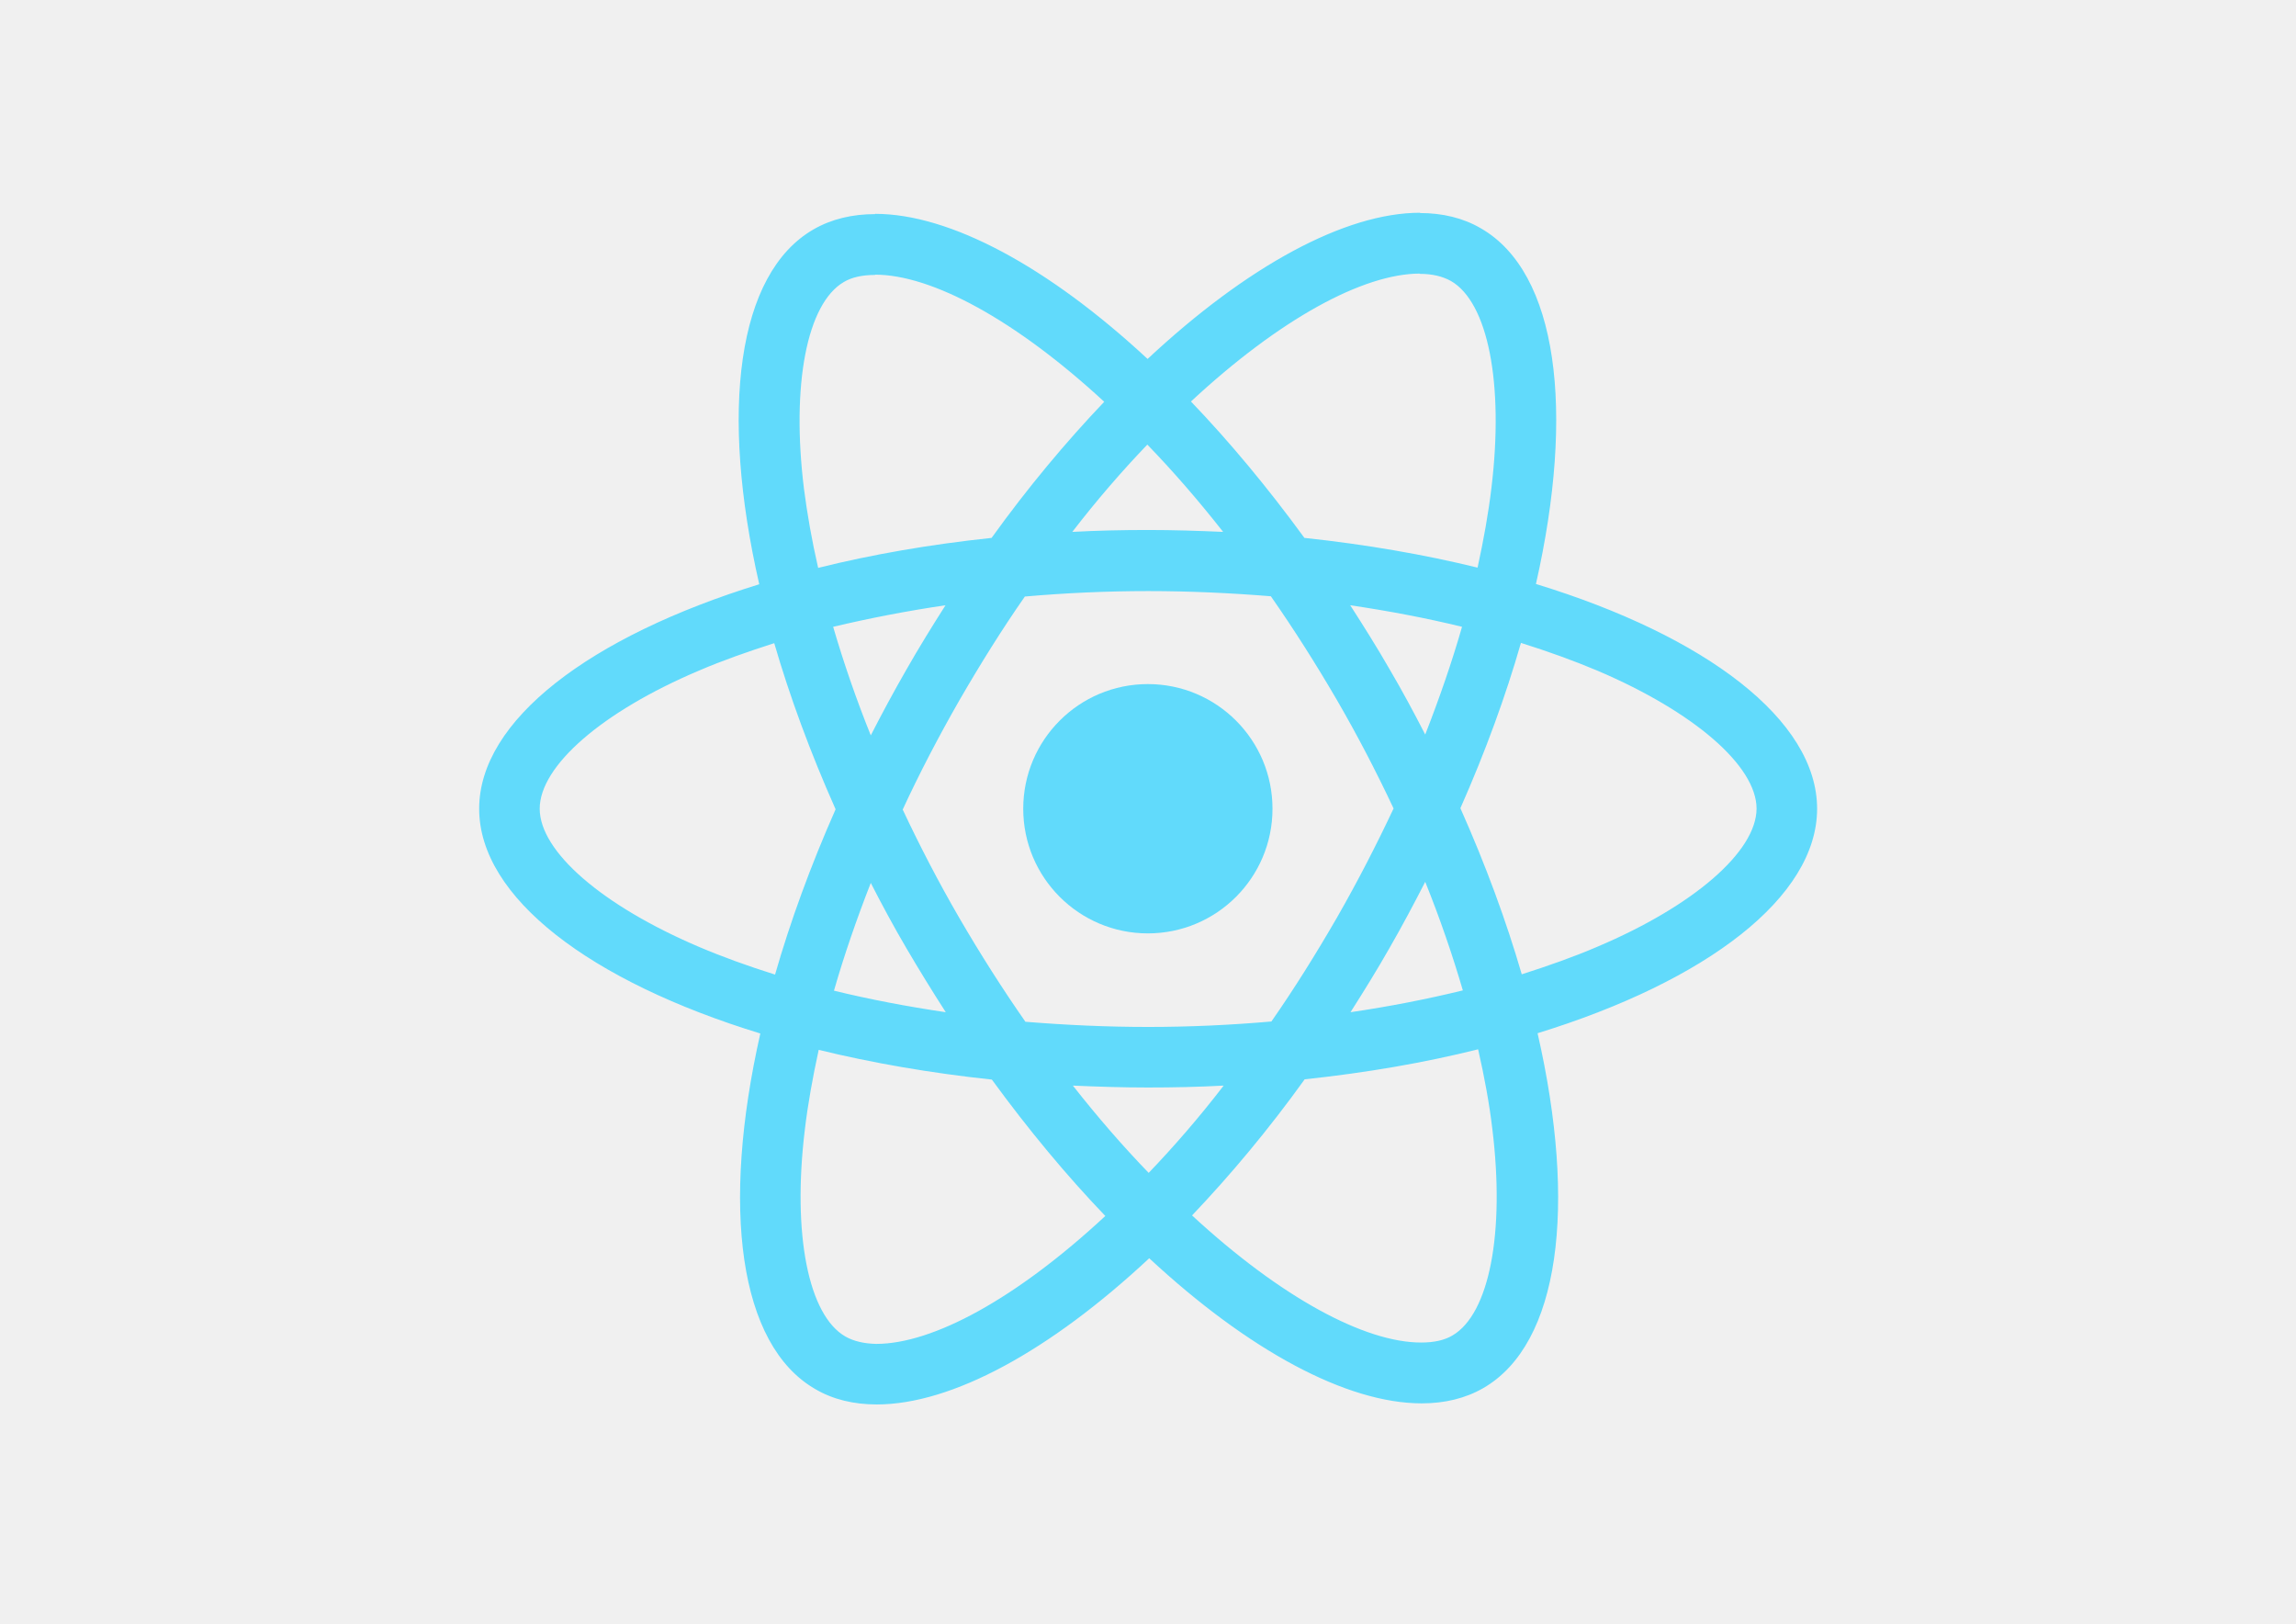
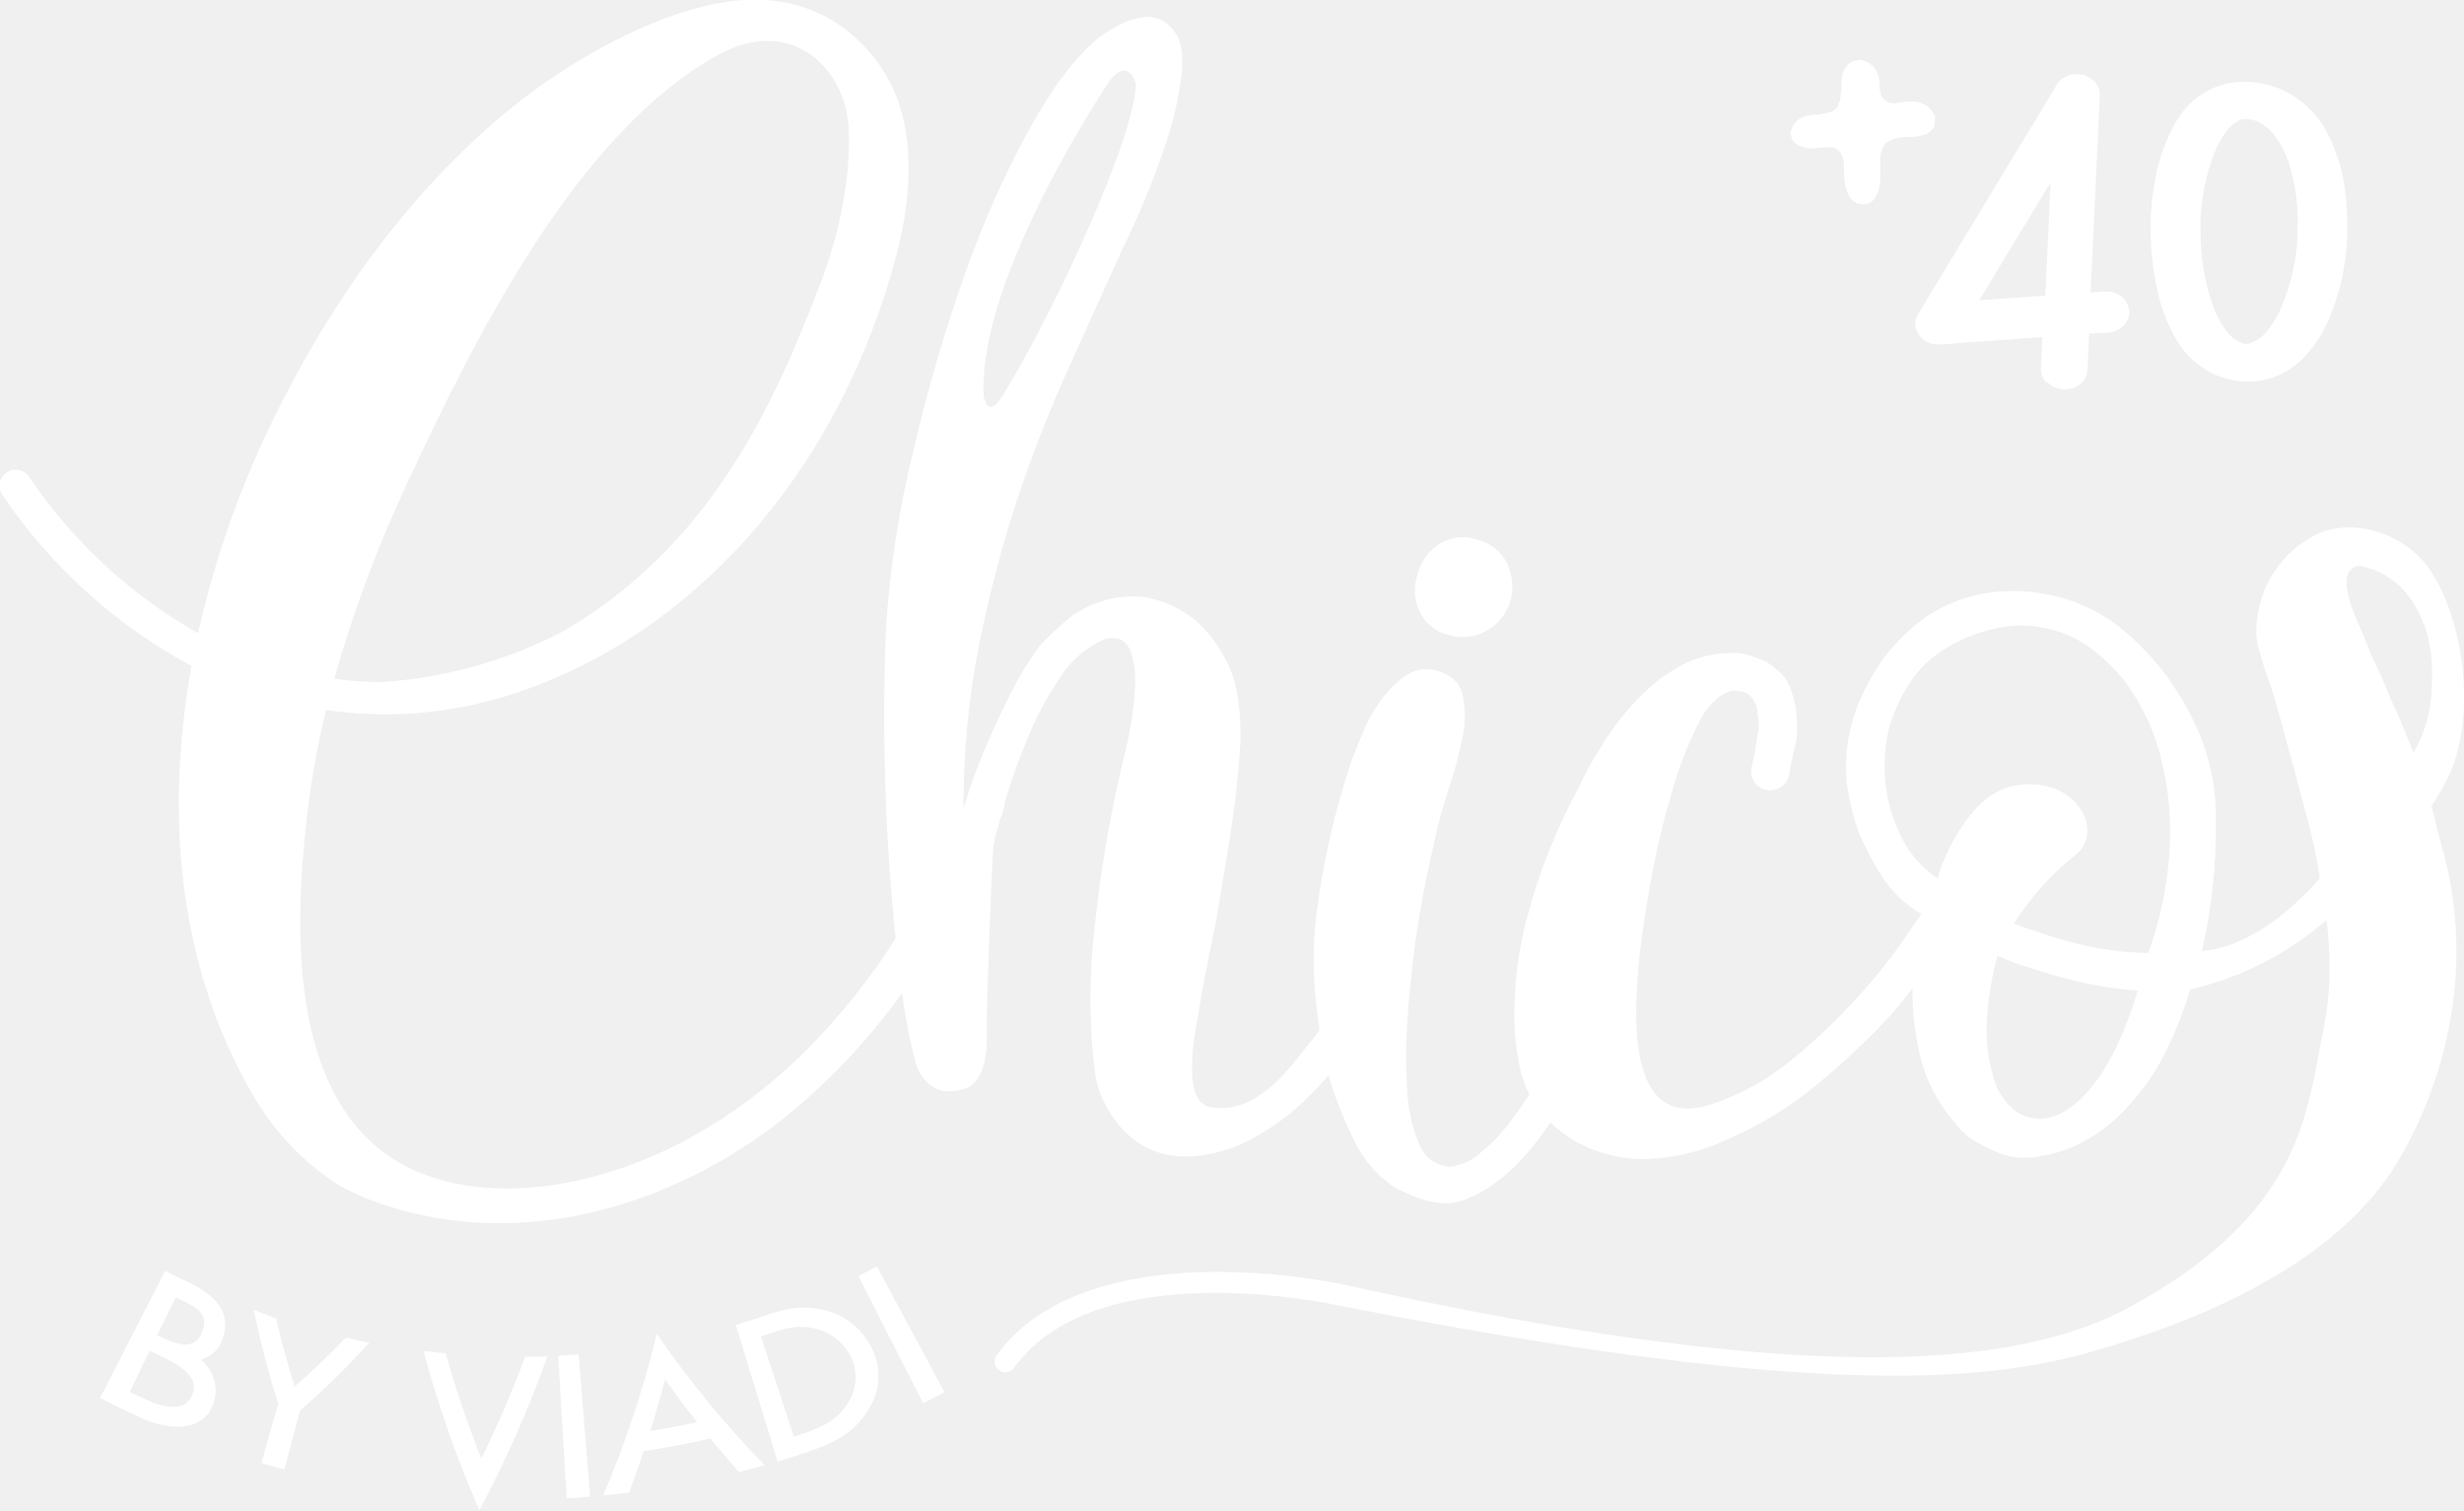
- <svg xmlns="http://www.w3.org/2000/svg" viewBox="0 0 841.9 595.3">
-   <g fill="#61DAFB">
-     <path d="M666.3 296.5c0-32.5-40.7-63.3-103.1-82.4 14.4-63.6 8-114.2-20.2-130.4-6.5-3.8-14.1-5.6-22.4-5.6v22.3c4.6 0 8.3.9 11.4 2.6 13.6 7.8 19.5 37.5 14.9 75.7-1.1 9.4-2.9 19.3-5.1 29.4-19.6-4.8-41-8.5-63.5-10.9-13.5-18.5-27.5-35.3-41.6-50 32.6-30.3 63.2-46.9 84-46.9V78c-27.5 0-63.5 19.6-99.9 53.6-36.4-33.8-72.4-53.2-99.9-53.2v22.3c20.7 0 51.4 16.5 84 46.6-14 14.7-28 31.4-41.3 49.9-22.6 2.4-44 6.1-63.6 11-2.3-10-4-19.7-5.2-29-4.7-38.2 1.1-67.9 14.6-75.8 3-1.8 6.9-2.6 11.5-2.6V78.5c-8.4 0-16 1.8-22.6 5.6-28.1 16.2-34.4 66.7-19.9 130.1-62.2 19.2-102.7 49.9-102.7 82.3 0 32.5 40.7 63.3 103.1 82.4-14.4 63.6-8 114.2 20.2 130.4 6.5 3.8 14.1 5.6 22.5 5.6 27.5 0 63.5-19.6 99.9-53.6 36.4 33.8 72.4 53.2 99.9 53.2 8.4 0 16-1.8 22.6-5.6 28.1-16.2 34.4-66.7 19.9-130.1 62-19.1 102.5-49.9 102.5-82.3zm-130.2-66.7c-3.7 12.9-8.3 26.2-13.5 39.5-4.1-8-8.4-16-13.1-24-4.6-8-9.5-15.8-14.4-23.4 14.2 2.1 27.9 4.7 41 7.9zm-45.8 106.5c-7.8 13.5-15.8 26.3-24.1 38.2-14.9 1.3-30 2-45.2 2-15.1 0-30.2-.7-45-1.9-8.3-11.9-16.4-24.6-24.2-38-7.6-13.1-14.5-26.4-20.8-39.8 6.2-13.4 13.2-26.8 20.7-39.9 7.8-13.5 15.8-26.3 24.1-38.2 14.9-1.3 30-2 45.2-2 15.1 0 30.2.7 45 1.9 8.3 11.9 16.4 24.6 24.2 38 7.6 13.1 14.5 26.4 20.8 39.8-6.3 13.4-13.2 26.8-20.7 39.9zm32.3-13c5.4 13.4 10 26.8 13.8 39.8-13.1 3.2-26.9 5.9-41.2 8 4.9-7.7 9.8-15.6 14.4-23.7 4.6-8 8.9-16.1 13-24.1zM421.2 430c-9.3-9.6-18.6-20.3-27.8-32 9 .4 18.2.7 27.5.7 9.4 0 18.7-.2 27.8-.7-9 11.7-18.3 22.4-27.5 32zm-74.4-58.9c-14.2-2.1-27.9-4.7-41-7.9 3.7-12.9 8.3-26.2 13.5-39.5 4.1 8 8.4 16 13.1 24 4.7 8 9.5 15.8 14.4 23.4zM420.7 163c9.3 9.6 18.6 20.3 27.8 32-9-.4-18.2-.7-27.5-.7-9.4 0-18.7.2-27.8.7 9-11.7 18.3-22.4 27.5-32zm-74 58.9c-4.9 7.7-9.8 15.6-14.4 23.7-4.6 8-8.9 16-13 24-5.4-13.4-10-26.8-13.8-39.8 13.1-3.1 26.9-5.8 41.2-7.9zm-90.5 125.2c-35.4-15.1-58.3-34.9-58.3-50.6 0-15.7 22.9-35.6 58.3-50.6 8.6-3.7 18-7 27.7-10.1 5.7 19.6 13.2 40 22.5 60.9-9.2 20.8-16.6 41.1-22.2 60.6-9.9-3.1-19.3-6.5-28-10.2zM310 490c-13.6-7.8-19.5-37.5-14.9-75.7 1.1-9.4 2.9-19.3 5.1-29.4 19.6 4.8 41 8.5 63.5 10.9 13.5 18.5 27.5 35.3 41.6 50-32.6 30.3-63.2 46.9-84 46.9-4.5-.1-8.3-1-11.3-2.7zm237.2-76.2c4.7 38.2-1.1 67.9-14.6 75.8-3 1.8-6.9 2.6-11.5 2.6-20.7 0-51.4-16.5-84-46.6 14-14.7 28-31.4 41.3-49.9 22.6-2.4 44-6.1 63.6-11 2.3 10.1 4.1 19.8 5.2 29.1zm38.5-66.7c-8.6 3.7-18 7-27.7 10.1-5.7-19.6-13.2-40-22.5-60.9 9.2-20.8 16.6-41.1 22.2-60.6 9.9 3.1 19.3 6.5 28.1 10.2 35.4 15.1 58.3 34.9 58.3 50.6-.1 15.7-23 35.6-58.4 50.6zM320.8 78.4z" />
-     <circle cx="420.9" cy="296.5" r="45.7" />
-     <path d="M520.5 78.1z" />
+ <svg xmlns="http://www.w3.org/2000/svg" id="Capa_1" data-name="Capa 1" viewBox="0 0 355.19 217.67">
+   <defs>
+     <style>.cls-1{fill:white;}</style>
+   </defs>
+   <g id="Layer_1">
+     <g id="_2296210404144" data-name=" 2296210404144">
+       <path class="cls-1" d="M267.85,8.64h.49a3.31,3.31,0,0,1,2.57,3.44c0,1.88.74,2.83,2.23,2.83a10.35,10.35,0,0,1,2.24-.26,3.46,3.46,0,0,1,3.55,2.09v.75c0,1.26-.94,2-2.82,2.21-2.31,0-3.75.33-4.32,1a3.51,3.51,0,0,0-.75,2c0,.53,0,1.38,0,2.57v.85c-.26,2.21-1.08,3.32-2.46,3.32q-3,0-2.78-6.12c-.29-1.4-.95-2.1-2-2.1h-.24a16.26,16.26,0,0,0-2.48.22c-2-.22-2.95-1-2.95-2.34q.54-2.58,3.81-2.58c2.06-.19,3.1-.75,3.1-1.69.24,0,.4-1.36.49-4.07.53-1.38,1.31-2.07,2.33-2.07Z" transform="translate(0 0)" />
+       <path class="cls-1" d="M285.32,43.28l10.28-17-.76,16.33-9.52.68Zm9.85,11.84a3.53,3.53,0,0,0,4.74.21,2.82,2.82,0,0,0,1-2l.24-5.22,2.8-.18a3.19,3.19,0,0,0,2.28-1.11,2.66,2.66,0,0,0,.71-1.74v-.29a3.24,3.24,0,0,0-1.15-2.08,3.38,3.38,0,0,0-2.05-.69l-.37,0-2,.15,1.32-28.38c.06-1.35-.65-2.28-2.25-2.95a5.48,5.48,0,0,0-1-.15,3.17,3.17,0,0,0-2.95,1.53l-20,33.07a2.76,2.76,0,0,0-.39,1.26,2.71,2.71,0,0,0,.43,1.55,3.18,3.18,0,0,0,2.75,1.55l.38,0,14.74-1.07-.2,4.44a2.82,2.82,0,0,0,.81,2.11Z" transform="translate(0 0)" />
+       <path class="cls-1" d="M323.18,17.22a1.57,1.57,0,0,1,.56-.07,5.32,5.32,0,0,1,1.77.38,7.19,7.19,0,0,1,2.7,2.45,15.51,15.51,0,0,1,1.63,3.19,28.12,28.12,0,0,1,1.36,10l0,.9a29.39,29.39,0,0,1-2.63,10.85,13.73,13.73,0,0,1-1.78,2.8,4.86,4.86,0,0,1-2.82,1.86l-.08,0h-.08a2.28,2.28,0,0,1-.6-.11,5.32,5.32,0,0,1-2.52-2.1,13.14,13.14,0,0,1-1.58-3,31.17,31.17,0,0,1-1.89-11.13c0-.58,0-1.2,0-1.82a30.54,30.54,0,0,1,2-9.41,13.64,13.64,0,0,1,1.57-2.86,4.9,4.9,0,0,1,2.46-2Zm-9.31,0a25.49,25.49,0,0,0-3.14,8.27,45.41,45.41,0,0,0-.71,6c0,.59,0,1.15,0,1.69a40.22,40.22,0,0,0,.75,7.65,25.16,25.16,0,0,0,3,8.21,12.28,12.28,0,0,0,6.69,5.41,12,12,0,0,0,3.07.55,11.22,11.22,0,0,0,8.39-3.27,18.58,18.58,0,0,0,3.42-4.88,33.17,33.17,0,0,0,3-12.39l0-.87a36.17,36.17,0,0,0-.44-7.06,23.82,23.82,0,0,0-2.67-7.84A13.51,13.51,0,0,0,329.09,13a13.92,13.92,0,0,0-5.1-1.21h-.52a11.1,11.1,0,0,0-9.6,5.47Z" transform="translate(0 0)" />
+       <path class="cls-1" d="M27.73,201a2.58,2.58,0,0,1-1.47,1.57c-1.53.61-3.74-.14-5.32-.87l-2.24-1.06q1.43-3,2.87-5.93l1.79.85C26.21,196.94,28.72,198.53,27.73,201Zm1.39-9a2.76,2.76,0,0,1-1.49,1.66c-1.19.45-2.87-.21-4.35-.92l-.61-.3L25.34,187l.59.28c2.69,1.28,4.24,2.24,3.19,4.77Zm-1.85-7.11c-1.06-.5-2.13-1-3.18-1.57l-.27-.14-.14.27q-4.58,8.9-9.11,17.78l-.14.28.28.14c1.76.91,3.55,1.78,5.33,2.59a13.63,13.63,0,0,0,5.58,1.42,6.35,6.35,0,0,0,2.49-.46,4.66,4.66,0,0,0,2.65-2.85A5.63,5.63,0,0,0,28.91,196a4.46,4.46,0,0,0,3.1-2.82c1.32-3.42-.23-6.13-4.74-8.29Z" transform="translate(0 0)" />
+       <path class="cls-1" d="M50,192.84l-.17,0-.12.12c-2.3,2.38-4.73,4.71-7.24,6.92-1-3.2-1.89-6.46-2.63-9.69l0-.17-.17,0L37.1,189l-.52-.18.11.54a130.49,130.49,0,0,0,3.43,13c-.78,2.72-1.57,5.44-2.35,8.16l-.08.29L38,211l2.69.75.3.08.08-.3c.73-2.73,1.45-5.47,2.18-8.2a125.43,125.43,0,0,0,9.62-9.38l.37-.4-.53-.11c-.89-.18-1.77-.37-2.65-.57Z" transform="translate(0 0)" />
+       <path class="cls-1" d="M75.93,195.58h-.21l-.08.19c-1.83,4.88-3.94,9.75-6.25,14.49-1.94-4.91-3.66-9.94-5.1-15l-.06-.2-.21,0c-.84-.08-1.67-.17-2.51-.27l-.45,0,.12.44a160.49,160.49,0,0,0,7.68,21.87l.25.59.3-.57a165.22,165.22,0,0,0,9.34-21.16l.16-.43h-.46l-2.52.06Z" transform="translate(0 0)" />
+       <path class="cls-1" d="M83.43,195.54l0-.3-.31,0-2.32.16h-.31l0,.31q.57,10,1.18,19.94l0,.31.31,0c.92-.05,1.84-.12,2.76-.19l.31,0,0-.31q-.83-10-1.61-19.91Z" transform="translate(0 0)" />
+       <path class="cls-1" d="M100.51,205c-2.24.48-4.51.91-6.76,1.27.76-2.46,1.48-4.95,2.12-7.43,1.48,2.07,3,4.14,4.64,6.16Zm-5.44-12.17-.39-.56-.16.66a151.2,151.2,0,0,1-7.36,22.14l-.2.48.52-.05,3-.33.18,0,.07-.17c.72-1.92,1.42-3.88,2.06-5.84,3.21-.47,6.44-1.08,9.61-1.81,1.31,1.58,2.66,3.16,4,4.69l.13.14.18-.05c1-.25,2-.52,3-.79l.5-.14-.36-.37a147,147,0,0,1-14.79-18Z" transform="translate(0 0)" />
+       <path class="cls-1" d="M114.44,207.1q-2.39-7.23-4.75-14.46l1.36-.46c2.49-.86,4.51-1.25,6.82-.57a7.56,7.56,0,0,1,4.87,4.17,6.73,6.73,0,0,1-.39,6.26c-1.19,2.08-3,3.39-6.32,4.53l-1.59.53ZM119,188.91c-3.12-.84-5.61-.35-8.85.76-1.25.43-2.52.84-3.78,1.22l-.3.09.09.3q2.91,9.56,5.84,19.1l.09.29.29-.09c1.48-.45,3-.92,4.43-1.43,3.62-1.24,6.44-2.74,8.4-6a8.87,8.87,0,0,0,.52-8.68,10.08,10.08,0,0,0-6.73-5.56Z" transform="translate(0 0)" />
+       <path class="cls-1" d="M136,200.41q-4.74-8.79-9.45-17.59l-.15-.27-.27.14-2.12,1.1-.27.14.14.27q4.51,8.91,9.06,17.8l.15.28.27-.14c.84-.43,1.68-.86,2.51-1.31l.27-.15-.14-.27Z" transform="translate(0 0)" />
+       <path class="cls-1" d="M208.89,91.54a6.84,6.84,0,0,0,5.29-.56,7.22,7.22,0,0,0,3.53-4.31,7.71,7.71,0,0,0-.49-5.51A6.17,6.17,0,0,0,213,77.83a6.08,6.08,0,0,0-5.3.47,6.86,6.86,0,0,0-3.31,4.4,7,7,0,0,0,.28,5.51,6.12,6.12,0,0,0,4.19,3.33Z" transform="translate(0 0)" />
+       <path class="cls-1" d="M347.89,108.47q-1.65-4.27-3.51-8.28c-.45-1.17-1.1-2.7-2-4.57s-1.53-3.74-2.3-5.46c-2.95-6.53-1.83-8.35,0-8.61a11.53,11.53,0,0,1,7.32,4.61c2.89,4.27,3.58,8.47,3,14.83a19.14,19.14,0,0,1-2.47,7.48Zm-38.23,28.91a47.22,47.22,0,0,1-11.59-1.69q-4-1.16-7.75-2.55a39.26,39.26,0,0,1,8.8-9.86c4.55-3.39,0-12-9.27-9.91-6.65,1.54-10.6,12.53-10.49,13.28a15.59,15.59,0,0,1-5.13-5.66,27.5,27.5,0,0,1-2.15-6.1,23.8,23.8,0,0,1-.27-7,17.68,17.68,0,0,1,1.29-5.22,23.55,23.55,0,0,1,2.55-4.78,16.31,16.31,0,0,1,5-4.54,23.82,23.82,0,0,1,8.2-3,17,17,0,0,1,8.15.79q4.5,1.44,9,6.67A31.36,31.36,0,0,1,311.17,108a43.76,43.76,0,0,1,1.66,12.4,52.74,52.74,0,0,1-3.17,17Zm-8.32,19.52c-2.67,3.12-5.23,4.55-7.71,4.31a5.28,5.28,0,0,1-3.15-1.12,8.19,8.19,0,0,1-2-2.23,8.1,8.1,0,0,1-1.23-3,22.7,22.7,0,0,1-.83-7.84,42.44,42.44,0,0,1,1.53-9.22c1.41.59,2.81,1.11,4.21,1.56s2.86.9,4.39,1.35c1.95.55,3.9,1,5.83,1.35a58,58,0,0,0,5.79.74q-2.85,9.41-6.84,14.09ZM59,69c9.41-20.19,24.27-50.1,44.7-61.18,9.94-5.4,17.65,1.44,18.55,9.73.13,1.18,1,10.54-4.25,24-6.21,16-15.06,36.73-36.82,49.46a66,66,0,0,1-26.35,7.32,52.71,52.71,0,0,1-6.65-.49A185.05,185.05,0,0,1,59,69ZM159.94,11.69c2.68-3.61,3.8.33,3.8.33,0,7.48-11.78,33-19.2,45-2.26,3.67-2.74,0-2.74,0-.84-17.29,18.14-45.34,18.14-45.34Zm190.6,104.48a42.32,42.32,0,0,0,2.38-4.18c3.95-8.12,2.51-21.71-2.34-29.42-3.87-6.15-12.69-8.46-17.95-4.79a15.65,15.65,0,0,0-6.25,7.37c-2,5.54-.81,8.27-.41,9.66s.87,2.8,1.42,4.24,5.75,20.75,6.19,22.89q.44,2.09.84,4.68c-4.12,4.63-10.34,9.95-17,10.44a79.73,79.73,0,0,0,2-19,31,31,0,0,0-2.36-12.25,40.82,40.82,0,0,0-5.21-9,38.9,38.9,0,0,0-7.46-7.29,25.33,25.33,0,0,0-15.66-4.28,22,22,0,0,0-11,3.61,28.54,28.54,0,0,0-6.17,6,32.78,32.78,0,0,0-4,7.44,24,24,0,0,0-1.34,10.55,34.3,34.3,0,0,0,1.7,7.06,43.57,43.57,0,0,0,3.3,6.34,17.07,17.07,0,0,0,5.76,5.51l-2.3,3.31a76.68,76.68,0,0,1-8.08,9.94,84.49,84.49,0,0,1-8.62,8,34.64,34.64,0,0,1-10.17,5.78q-16.62,6.63-10.13-30.16a123.33,123.33,0,0,1,3.76-15.87,53.3,53.3,0,0,1,3.5-8.67,10.13,10.13,0,0,1,2.91-3.66,5.79,5.79,0,0,1,1.72-.84,4.08,4.08,0,0,1,1.3.07,2.63,2.63,0,0,1,2.12,1.68,2.86,2.86,0,0,1,.36,1.25c0,.42.11.92.17,1.48a5.1,5.1,0,0,1-.2,1.95,34.61,34.61,0,0,1-.79,4.39,2.73,2.73,0,0,0,.25,2.11,2.53,2.53,0,0,0,1.65,1.31,2.84,2.84,0,0,0,3.43-1.89c.17-1,.34-2,.53-2.85s.37-1.69.58-2.43a17.14,17.14,0,0,0,0-3.65,14.69,14.69,0,0,0-.53-2.72,11.58,11.58,0,0,0-.9-2.26,10.34,10.34,0,0,0-2.41-2.3,8.66,8.66,0,0,0-2.27-1,6.42,6.42,0,0,0-2.42-.58,15.88,15.88,0,0,0-8.16,1.79c-1.21.72-2.27,1.41-3.2,2.09a36.65,36.65,0,0,0-8.5,10,37.56,37.56,0,0,0-3,5.49,85.43,85.43,0,0,0-4.39,9.41,76.63,76.63,0,0,0-3.09,9.47,53.62,53.62,0,0,0-1.73,11.15,38.67,38.67,0,0,0,.57,9.59,16.9,16.9,0,0,0,1.53,4.66c-.94,1.42-1.88,2.76-2.84,4a25.12,25.12,0,0,1-4.33,4.48,8.15,8.15,0,0,1-4.24,1.92,5,5,0,0,1-4.5-3.31,23.36,23.36,0,0,1-1.73-7.95,77.2,77.2,0,0,1,.1-10.59q.42-5.78,1.18-11.09t1.72-9.7q.94-4.4,1.4-6.28.6-2.51,1.82-6.21a54.21,54.21,0,0,0,1.84-7.15,13.47,13.47,0,0,0-.12-6c-.5-1.73-1.86-2.85-4.1-3.34a5.31,5.31,0,0,0-4.13.88,15.1,15.1,0,0,0-3.4,3.38,21.07,21.07,0,0,0-2.58,4.53c-.68,1.64-1.24,3-1.69,4.16q-1.78,5.28-3.13,11.15a106.94,106.94,0,0,0-2,11.36,52.84,52.84,0,0,0,0,12.63c.12,1.32.28,2.59.47,3.85-.64.85-1.3,1.7-2,2.54-2.59,3.28-7.13,9.42-13.3,8.6-.82-.11-3.14-.24-3.07-5.73a27.14,27.14,0,0,1,.41-4.91q.61-3.48,1.23-7.16c.54-2.86,1.16-5.93,1.84-9.2.68-4,1.26-7.43,1.74-10.44s.85-5.65,1.12-8,.48-4.77.62-7Q179,99.82,177,95.72a19.82,19.82,0,0,0-4.71-6.34,16.22,16.22,0,0,0-7-3.27,14.64,14.64,0,0,0-6.34.51,15.12,15.12,0,0,0-4.91,2.55,41.21,41.21,0,0,0-4.3,4.09,56.22,56.22,0,0,0-4.8,8.19q-2,4.1-3.38,7.56a63.68,63.68,0,0,0-2.66,7.57,118.75,118.75,0,0,1,2.25-23.72,184.81,184.81,0,0,1,5.52-21A188,188,0,0,1,154,53.17l7.67-17a124.11,124.11,0,0,0,6.44-15.65,49.85,49.85,0,0,0,2.25-10c.2-2.52,0-4.33-.72-5.42a5.88,5.88,0,0,0-2.25-2.25,4.92,4.92,0,0,0-3-.31,10.91,10.91,0,0,0-2.76.92,22.67,22.67,0,0,0-3.07,1.84q-4.92,3.9-10,13a137.48,137.48,0,0,0-9.41,21.07,228.58,228.58,0,0,0-7.47,25.57,144.82,144.82,0,0,0-4,26.28,314.37,314.37,0,0,0,1.43,44.07,96.06,96.06,0,0,1-13,16.22c-9.89,9.8-22.52,17.17-36.28,19.29-9.21,1.42-19.45.15-26.31-6.17C42.21,154.22,42.57,134,44,120a127.07,127.07,0,0,1,3-17.66,57.52,57.52,0,0,0,8.48.63,60.43,60.43,0,0,0,20.75-3.73c25.34-9.22,45.13-32.59,53-62.52,2.36-9,2.31-16.75,0-22.78-1.92-5.11-9.1-15.84-24.29-13.7C93.32,1.91,80.6,9.92,73.48,15.74,58.64,27.88,47.09,44.34,38.86,61.55A139.2,139.2,0,0,0,28.55,91.28,72.36,72.36,0,0,1,4.24,68.79,2.33,2.33,0,1,0,.42,71.45,76.79,76.79,0,0,0,27.61,96c-3.34,18.45-2.42,37.57,5.21,54.73a71,71,0,0,0,3.61,7.06,38,38,0,0,0,12.33,13,36.65,36.65,0,0,0,6.54,2.86c19.81,6.6,41.37.38,57.42-12.26a91.28,91.28,0,0,0,17.33-18.27A76,76,0,0,0,132,153.18c.93,3.11,3.15,4.1,4.51,4.12,2.55,0,6.08-.24,5.73-9.2-.07-1.82.75-25,1-26.4s.64-2.43.88-3.5c0,0,0-.11.08-.17a7.19,7.19,0,0,0,.66-2.47,89,89,0,0,1,3.29-9.2,47.08,47.08,0,0,1,4.6-8.59A14.34,14.34,0,0,1,159,92.24a3.82,3.82,0,0,1,2.15-.2c.74.14,1.36.75,1.84,1.84a13.88,13.88,0,0,1,.61,5.42,54.33,54.33,0,0,1-1.74,10.53,184.94,184.94,0,0,0-4.3,26.19,85.85,85.85,0,0,0,.21,18,13.59,13.59,0,0,0,1.23,4.5,16,16,0,0,0,2.66,4.09,12.59,12.59,0,0,0,4,3A12.44,12.44,0,0,0,171,166.7a20.3,20.3,0,0,0,9.31-2.46,35.5,35.5,0,0,0,5.83-3.88,52.13,52.13,0,0,0,5.38-5.35c.06.22.1.45.17.66a58.11,58.11,0,0,0,3.66,9,16.23,16.23,0,0,0,6.13,6.75c1,.46,2.07.91,3.2,1.36a14.94,14.94,0,0,0,3.14.65,7.75,7.75,0,0,0,3.64-.63q5.35-2.12,10.15-8.38c.65-.86,1.28-1.73,1.9-2.6a18.4,18.4,0,0,0,6.16,3.9,20,20,0,0,0,7.88,1.34,29.34,29.34,0,0,0,11.06-2.66,53.68,53.68,0,0,0,13.63-8.33,110.32,110.32,0,0,0,10.45-9.89q1.56-1.83,3-3.7a41.17,41.17,0,0,0,1.06,9.58,22.46,22.46,0,0,0,5,9.71,9.46,9.46,0,0,0,3.48,3,15.28,15.28,0,0,0,4,1.78,10.53,10.53,0,0,0,5.13.06,19.44,19.44,0,0,0,7-2.62,23.12,23.12,0,0,0,5.24-4.35,33.58,33.58,0,0,0,4.51-6c.85-1.56,1.67-3.22,2.44-5a53.24,53.24,0,0,0,2.16-6,46.06,46.06,0,0,0,19.65-10,24.06,24.06,0,0,1,.28,2.78,45,45,0,0,1-.58,12.32c-2.61,12.42-2.72,27.32-29.27,41.32-14.17,7-41.3,11.87-112.59-4a92.68,92.68,0,0,0-19.67-1.7c-14.16.34-24.51,4.52-29.92,12.06a1.55,1.55,0,0,0,2.52,1.8c11.77-16.41,44.9-9.43,46.41-9.13,81,16.06,100.92,9.57,115.72,4.64,18.51-6.17,30.85-14.81,37-24.68,6-9.65,12.34-27.15,6.56-46.67-.54-1.82-.86-3.62-1.35-5.28Z" transform="translate(0 0)" />
+     </g>
  </g>
</svg>
